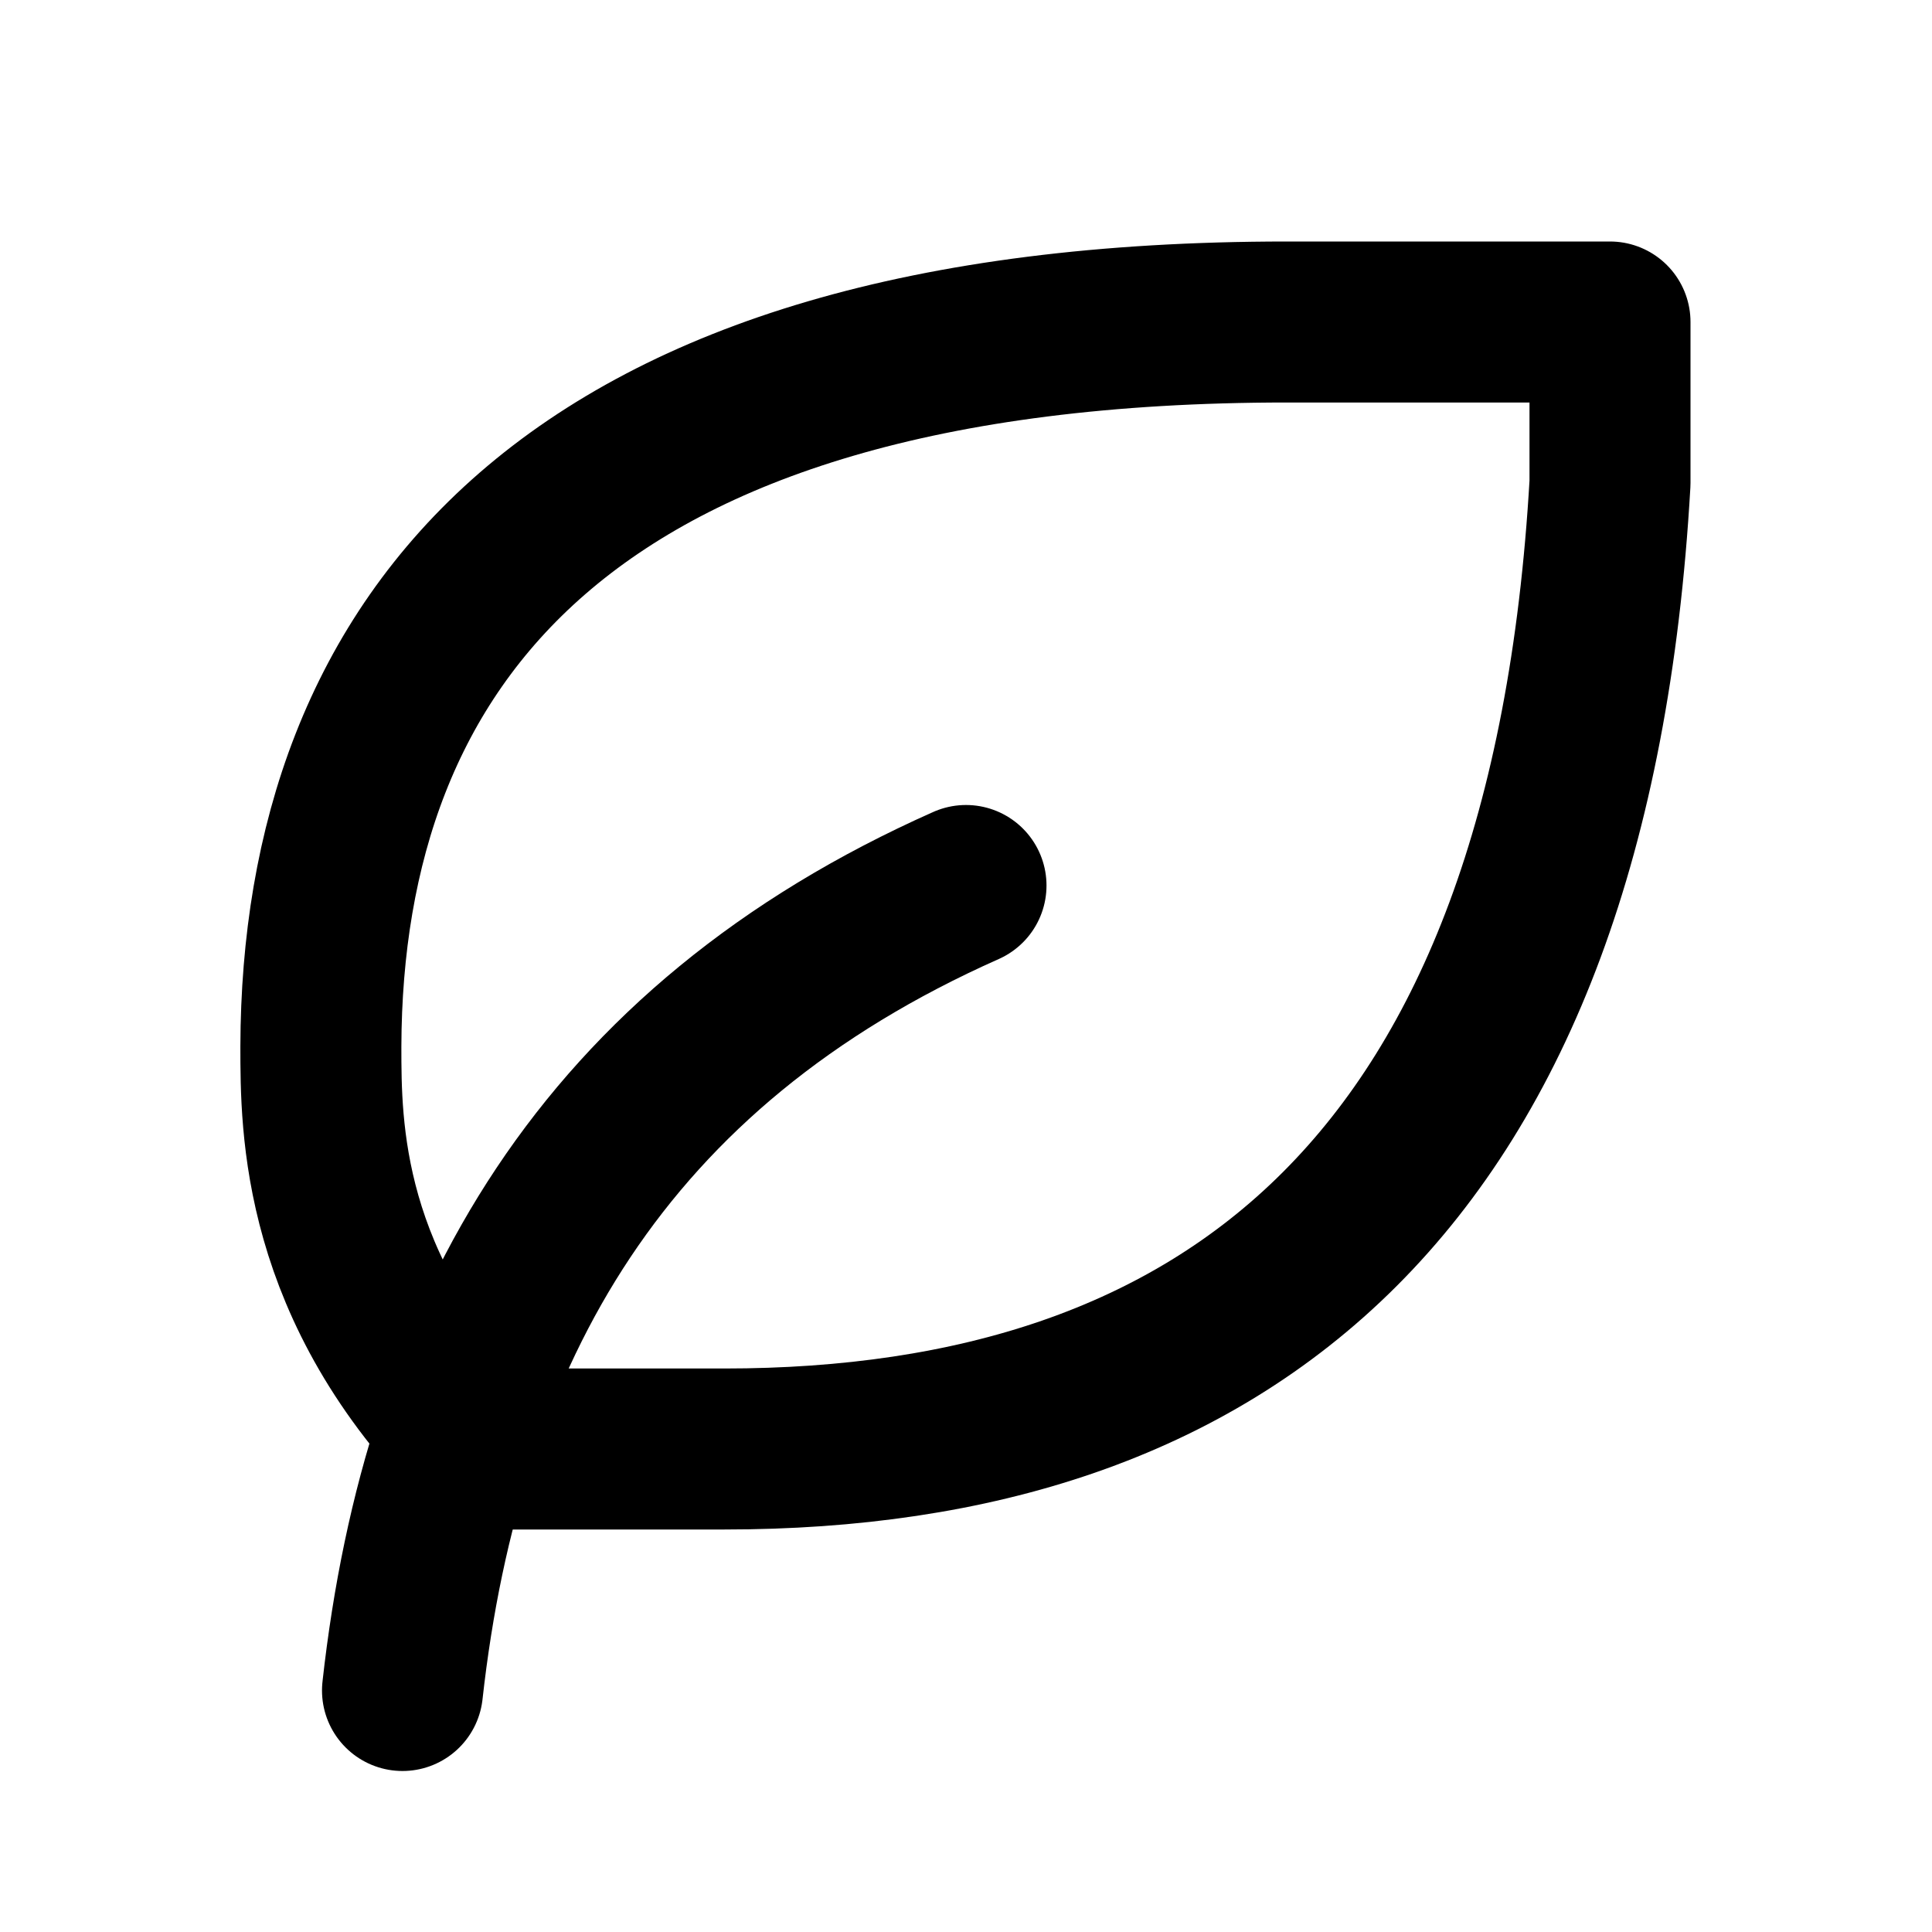
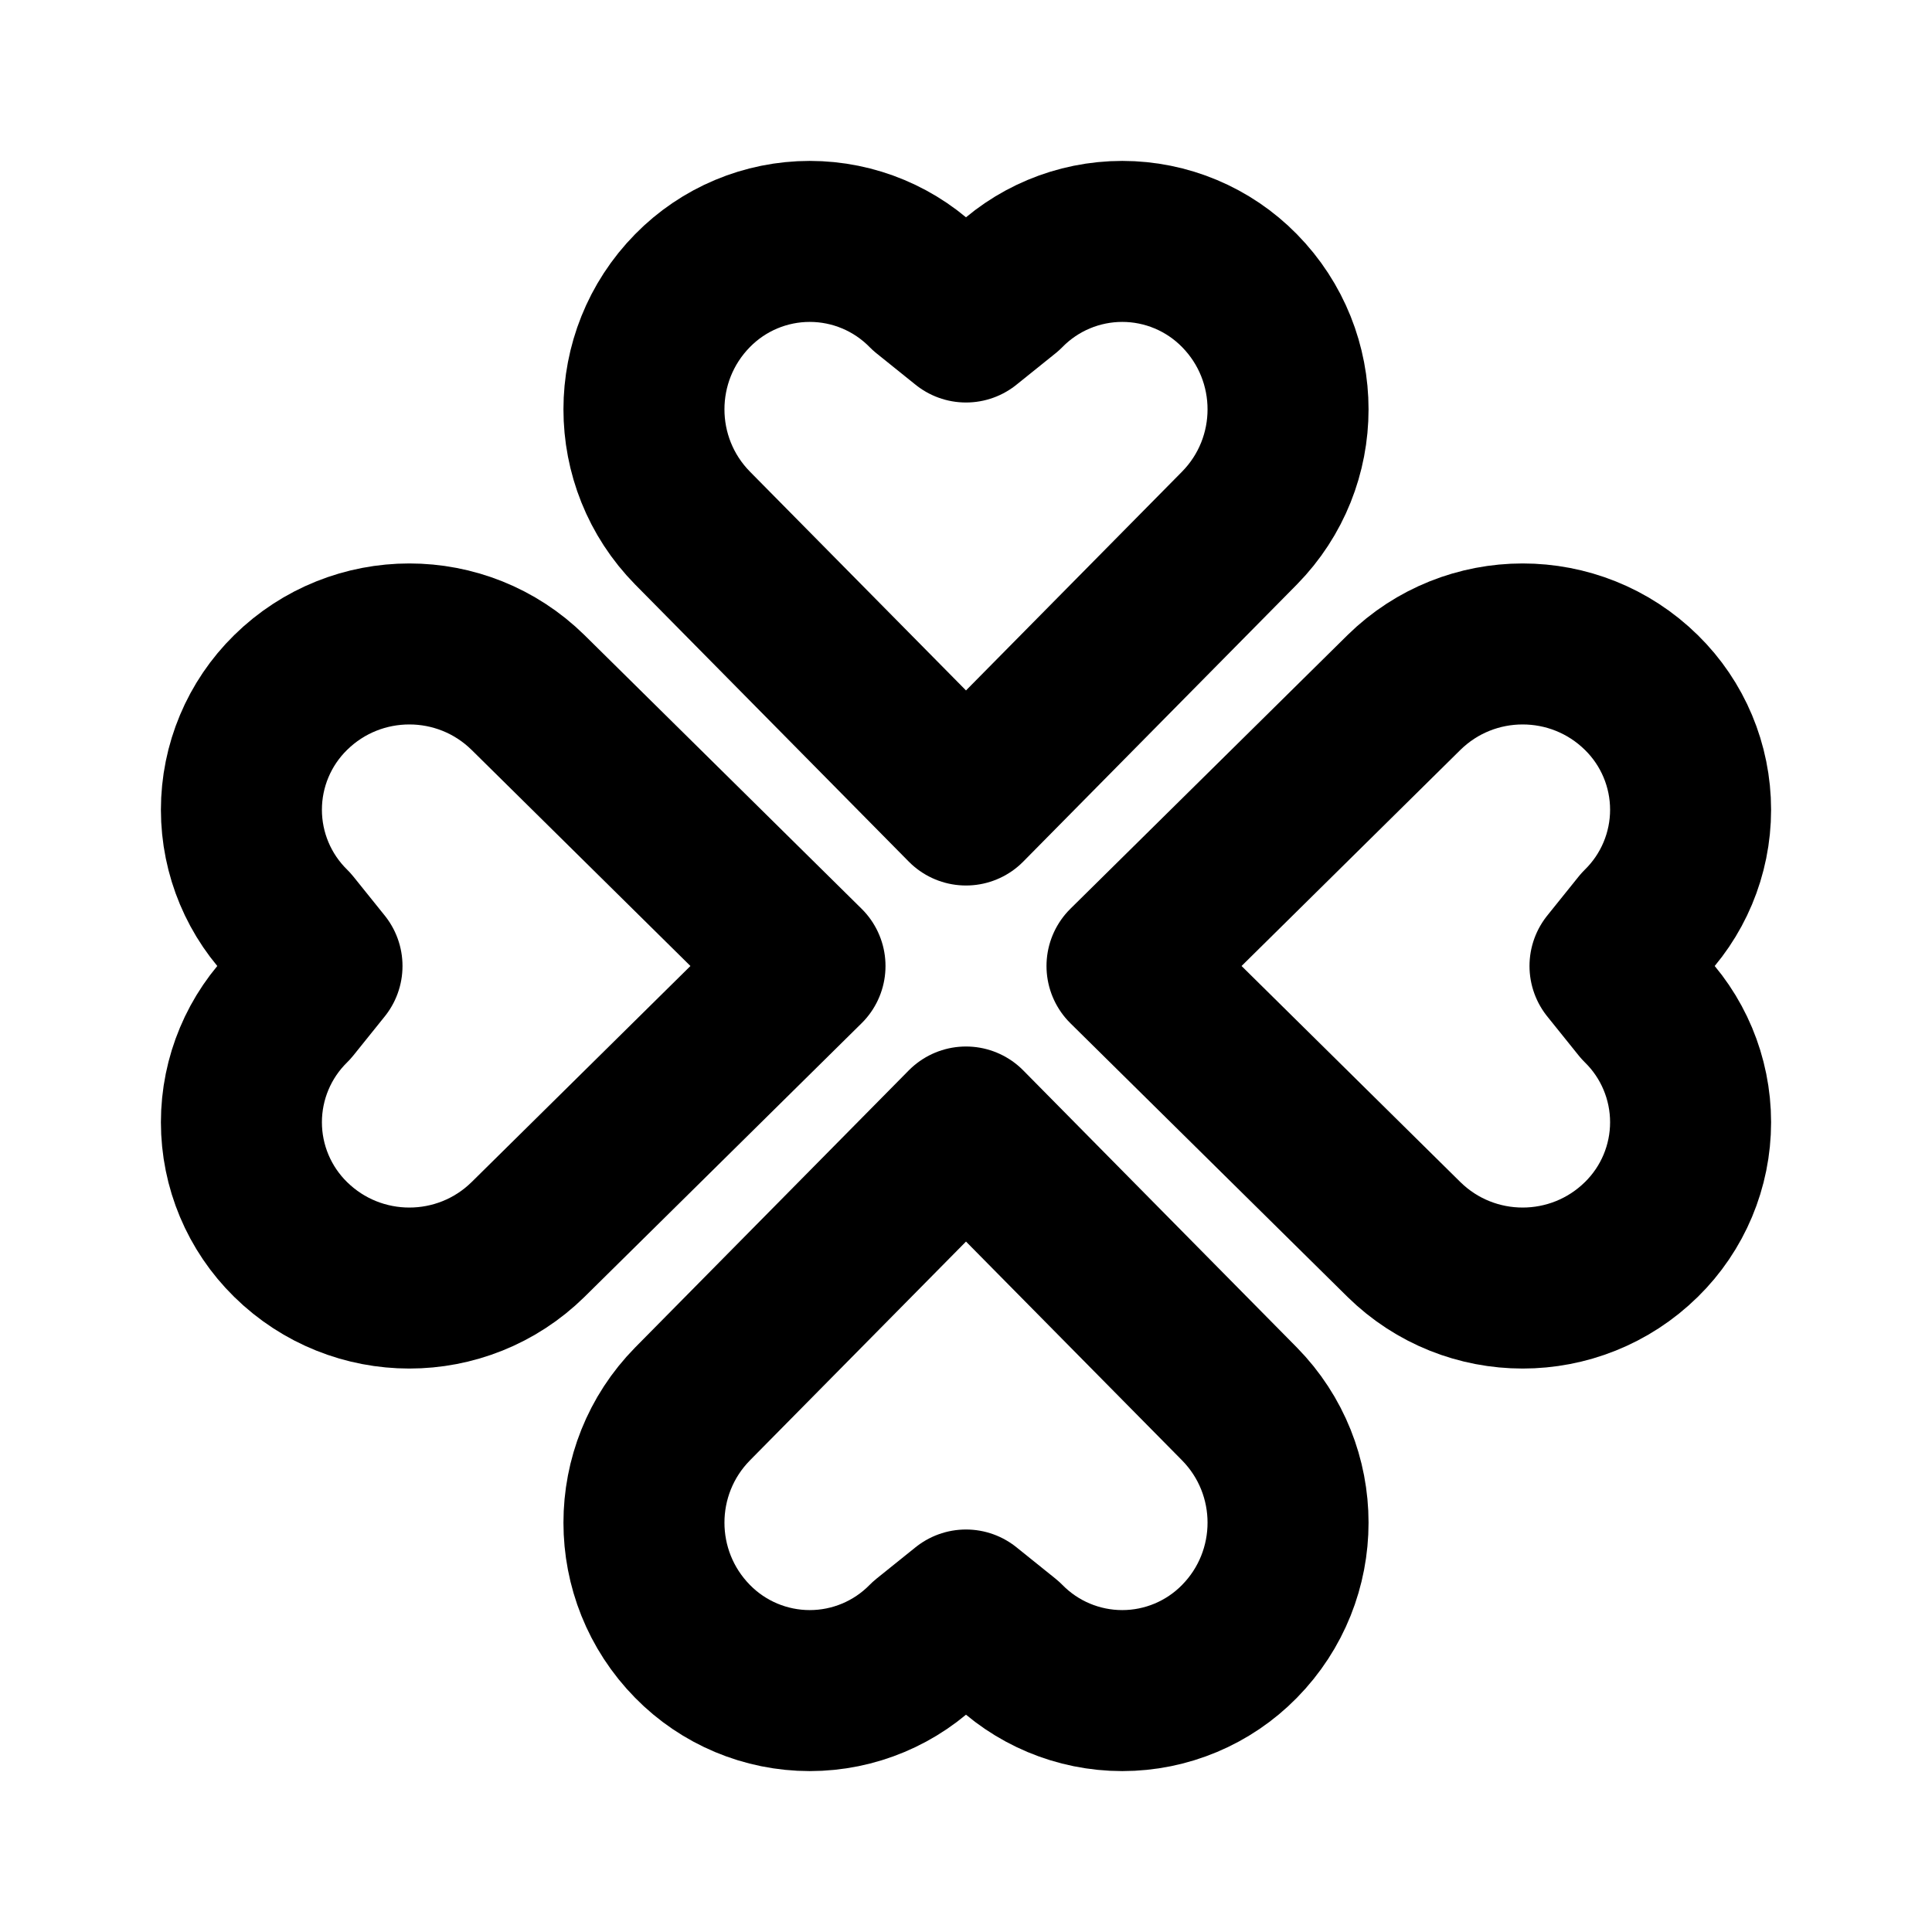
- <svg xmlns="http://www.w3.org/2000/svg" class="icon icon-tabler icon-tabler-leaf" width="24" height="24" viewBox="0 0 24 24" stroke-width="2" stroke="currentColor" fill="none" stroke-linecap="round" stroke-linejoin="round">
+ <svg xmlns="http://www.w3.org/2000/svg" class="icon icon-tabler icon-tabler-clover" width="24" height="24" viewBox="0 0 24 24" stroke-width="2" stroke="currentColor" fill="none" stroke-linecap="round" stroke-linejoin="round">
  <path stroke="none" d="M0 0h24v24H0z" fill="none" />
-   <path d="M5 21c.5 -4.5 2.5 -8 7 -10" />
-   <path d="M9 18c6.218 0 10.5 -3.288 11 -12v-2h-4.014c-9 0 -11.986 4 -12 9c0 1 0 3 2 5h3z" />
+   <path d="M12 10l-3.397 -3.44a2.104 2.104 0 0 1 0 -2.95a2.04 2.04 0 0 1 2.912 0l.485 .39l.485 -.39a2.04 2.04 0 0 1 2.912 0a2.104 2.104 0 0 1 0 2.95l-3.397 3.44z" />
+   <path d="M12 14l-3.397 3.44a2.104 2.104 0 0 0 0 2.95a2.04 2.04 0 0 0 2.912 0l.485 -.39l.485 .39a2.04 2.04 0 0 0 2.912 0a2.104 2.104 0 0 0 0 -2.95l-3.397 -3.44z" />
+   <path d="M14 12l3.44 -3.397a2.104 2.104 0 0 1 2.95 0a2.04 2.04 0 0 1 0 2.912l-.39 .485l.39 .485a2.04 2.04 0 0 1 0 2.912a2.104 2.104 0 0 1 -2.95 0l-3.44 -3.397z" />
+   <path d="M10 12l-3.44 -3.397a2.104 2.104 0 0 0 -2.95 0a2.04 2.04 0 0 0 0 2.912l.39 .485l-.39 .485a2.04 2.04 0 0 0 0 2.912a2.104 2.104 0 0 0 2.95 0l3.44 -3.397z" />
</svg>
